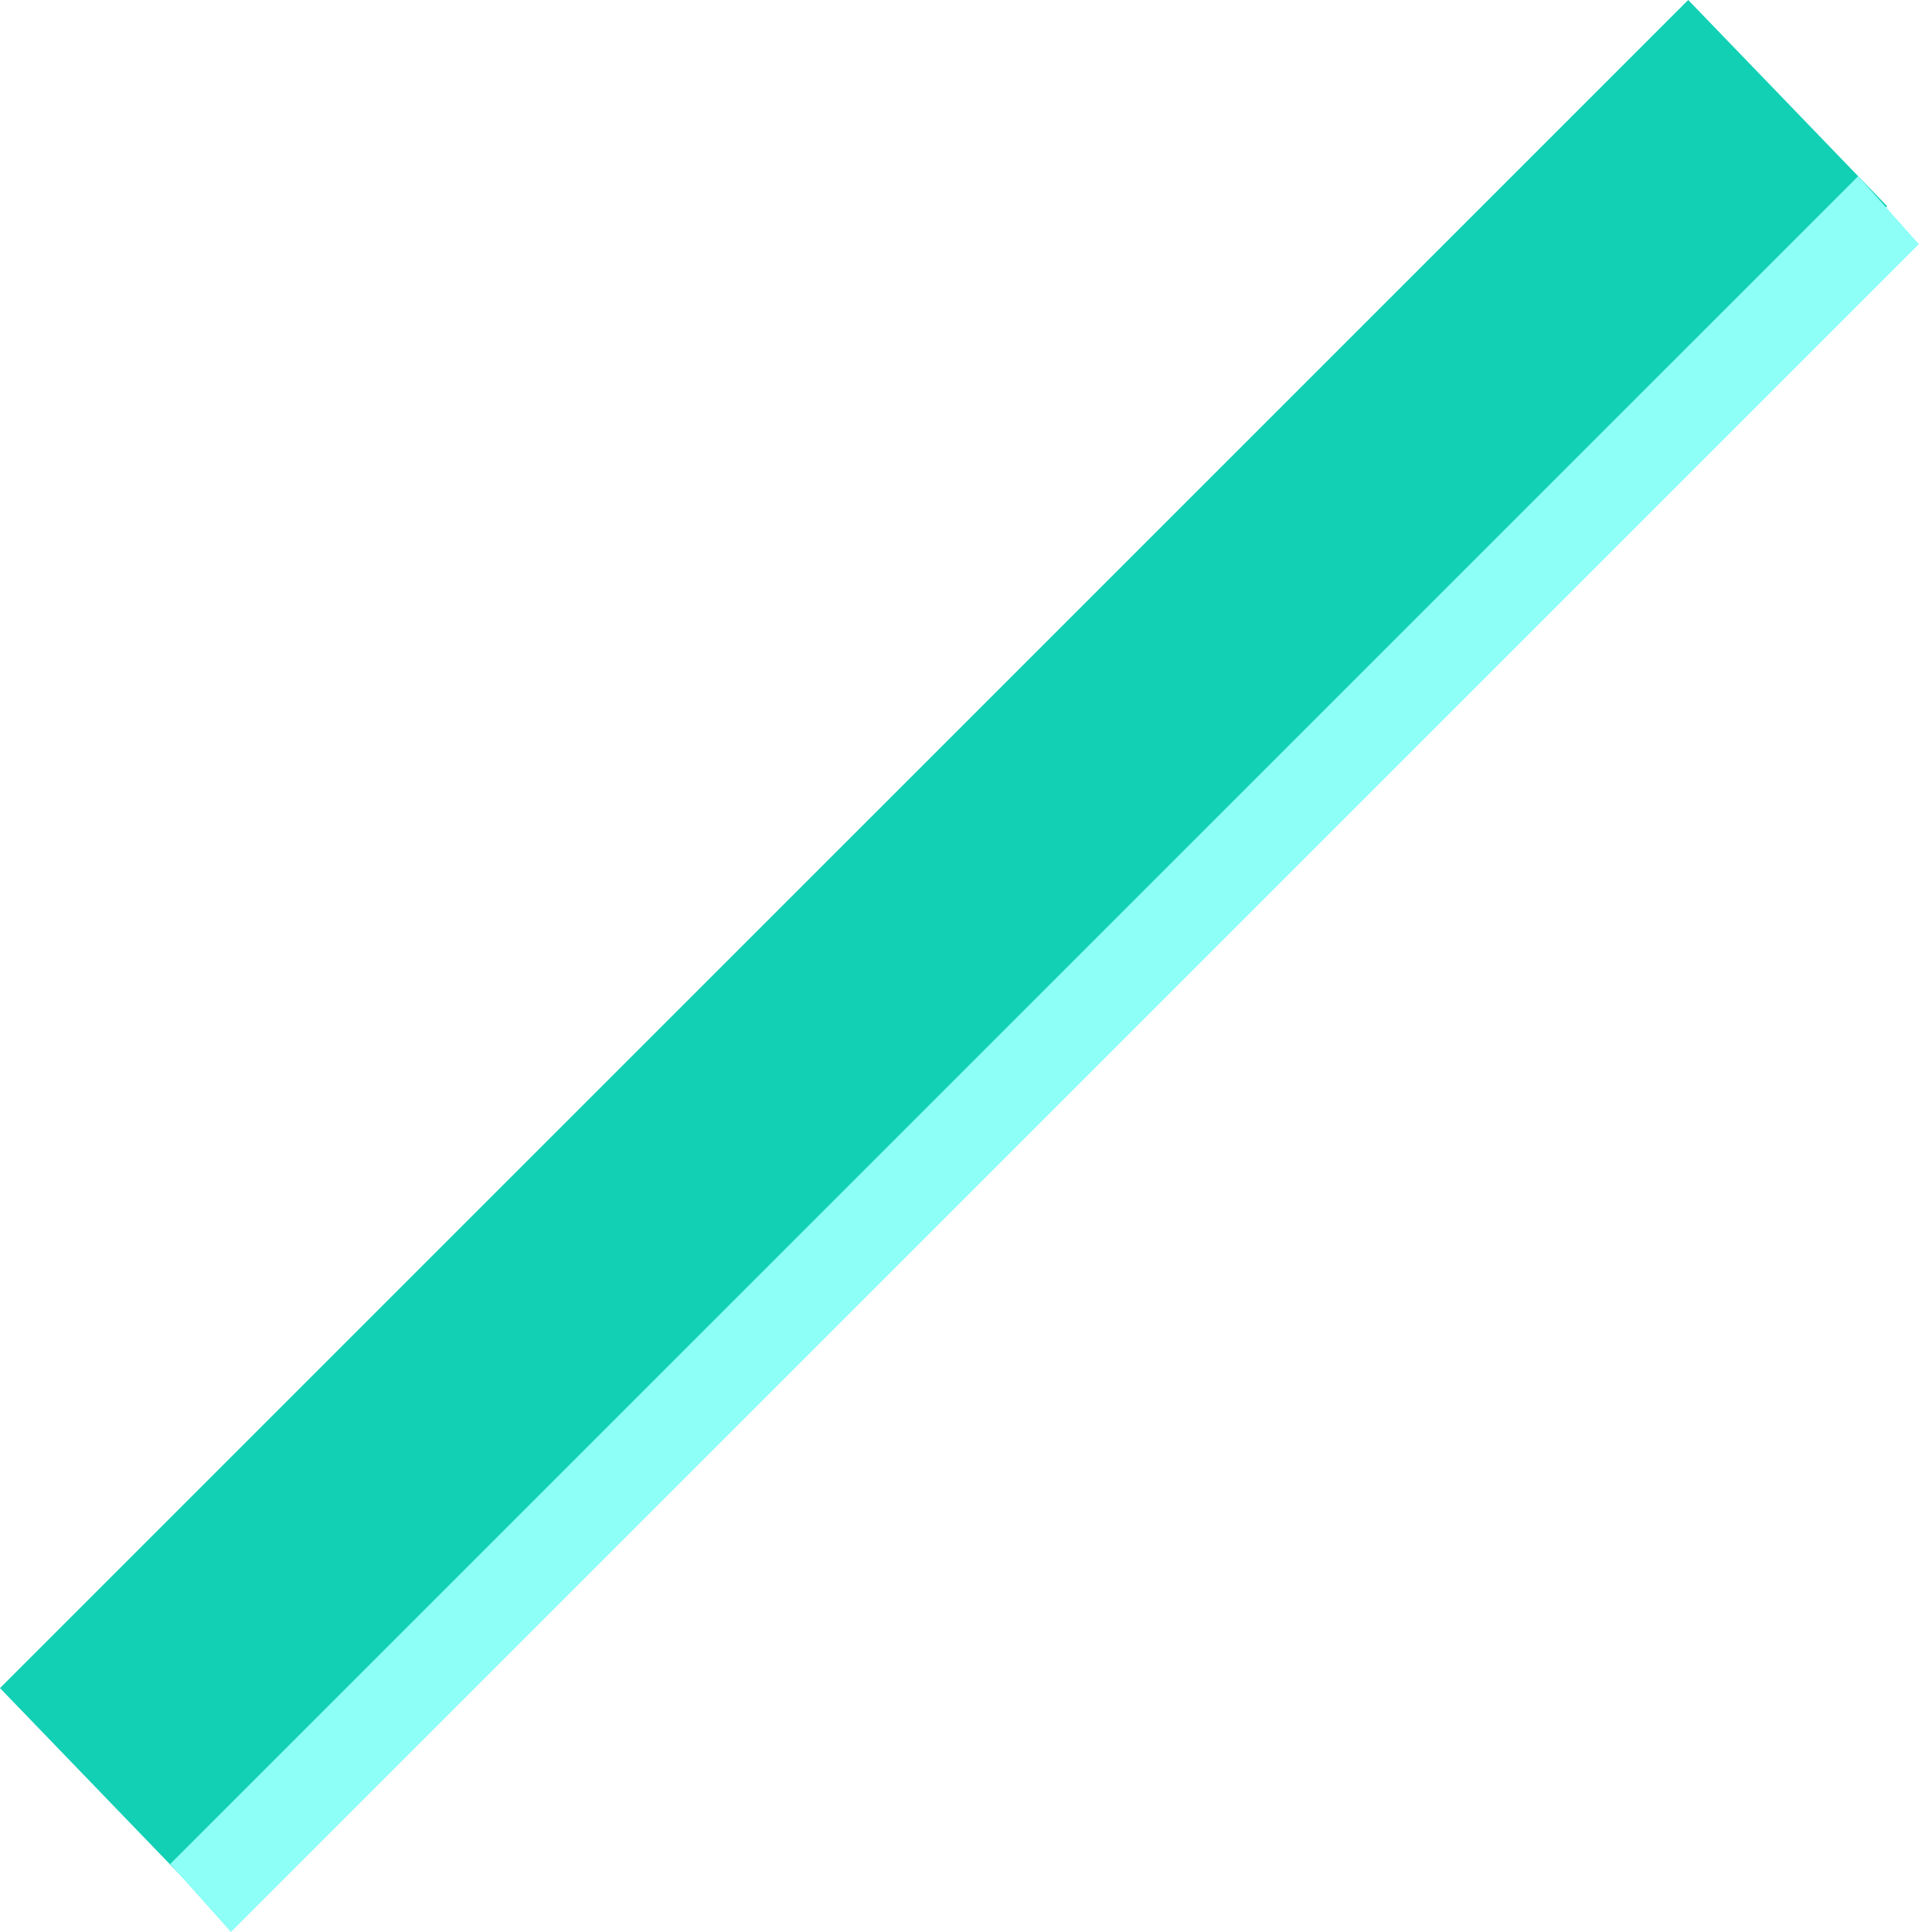
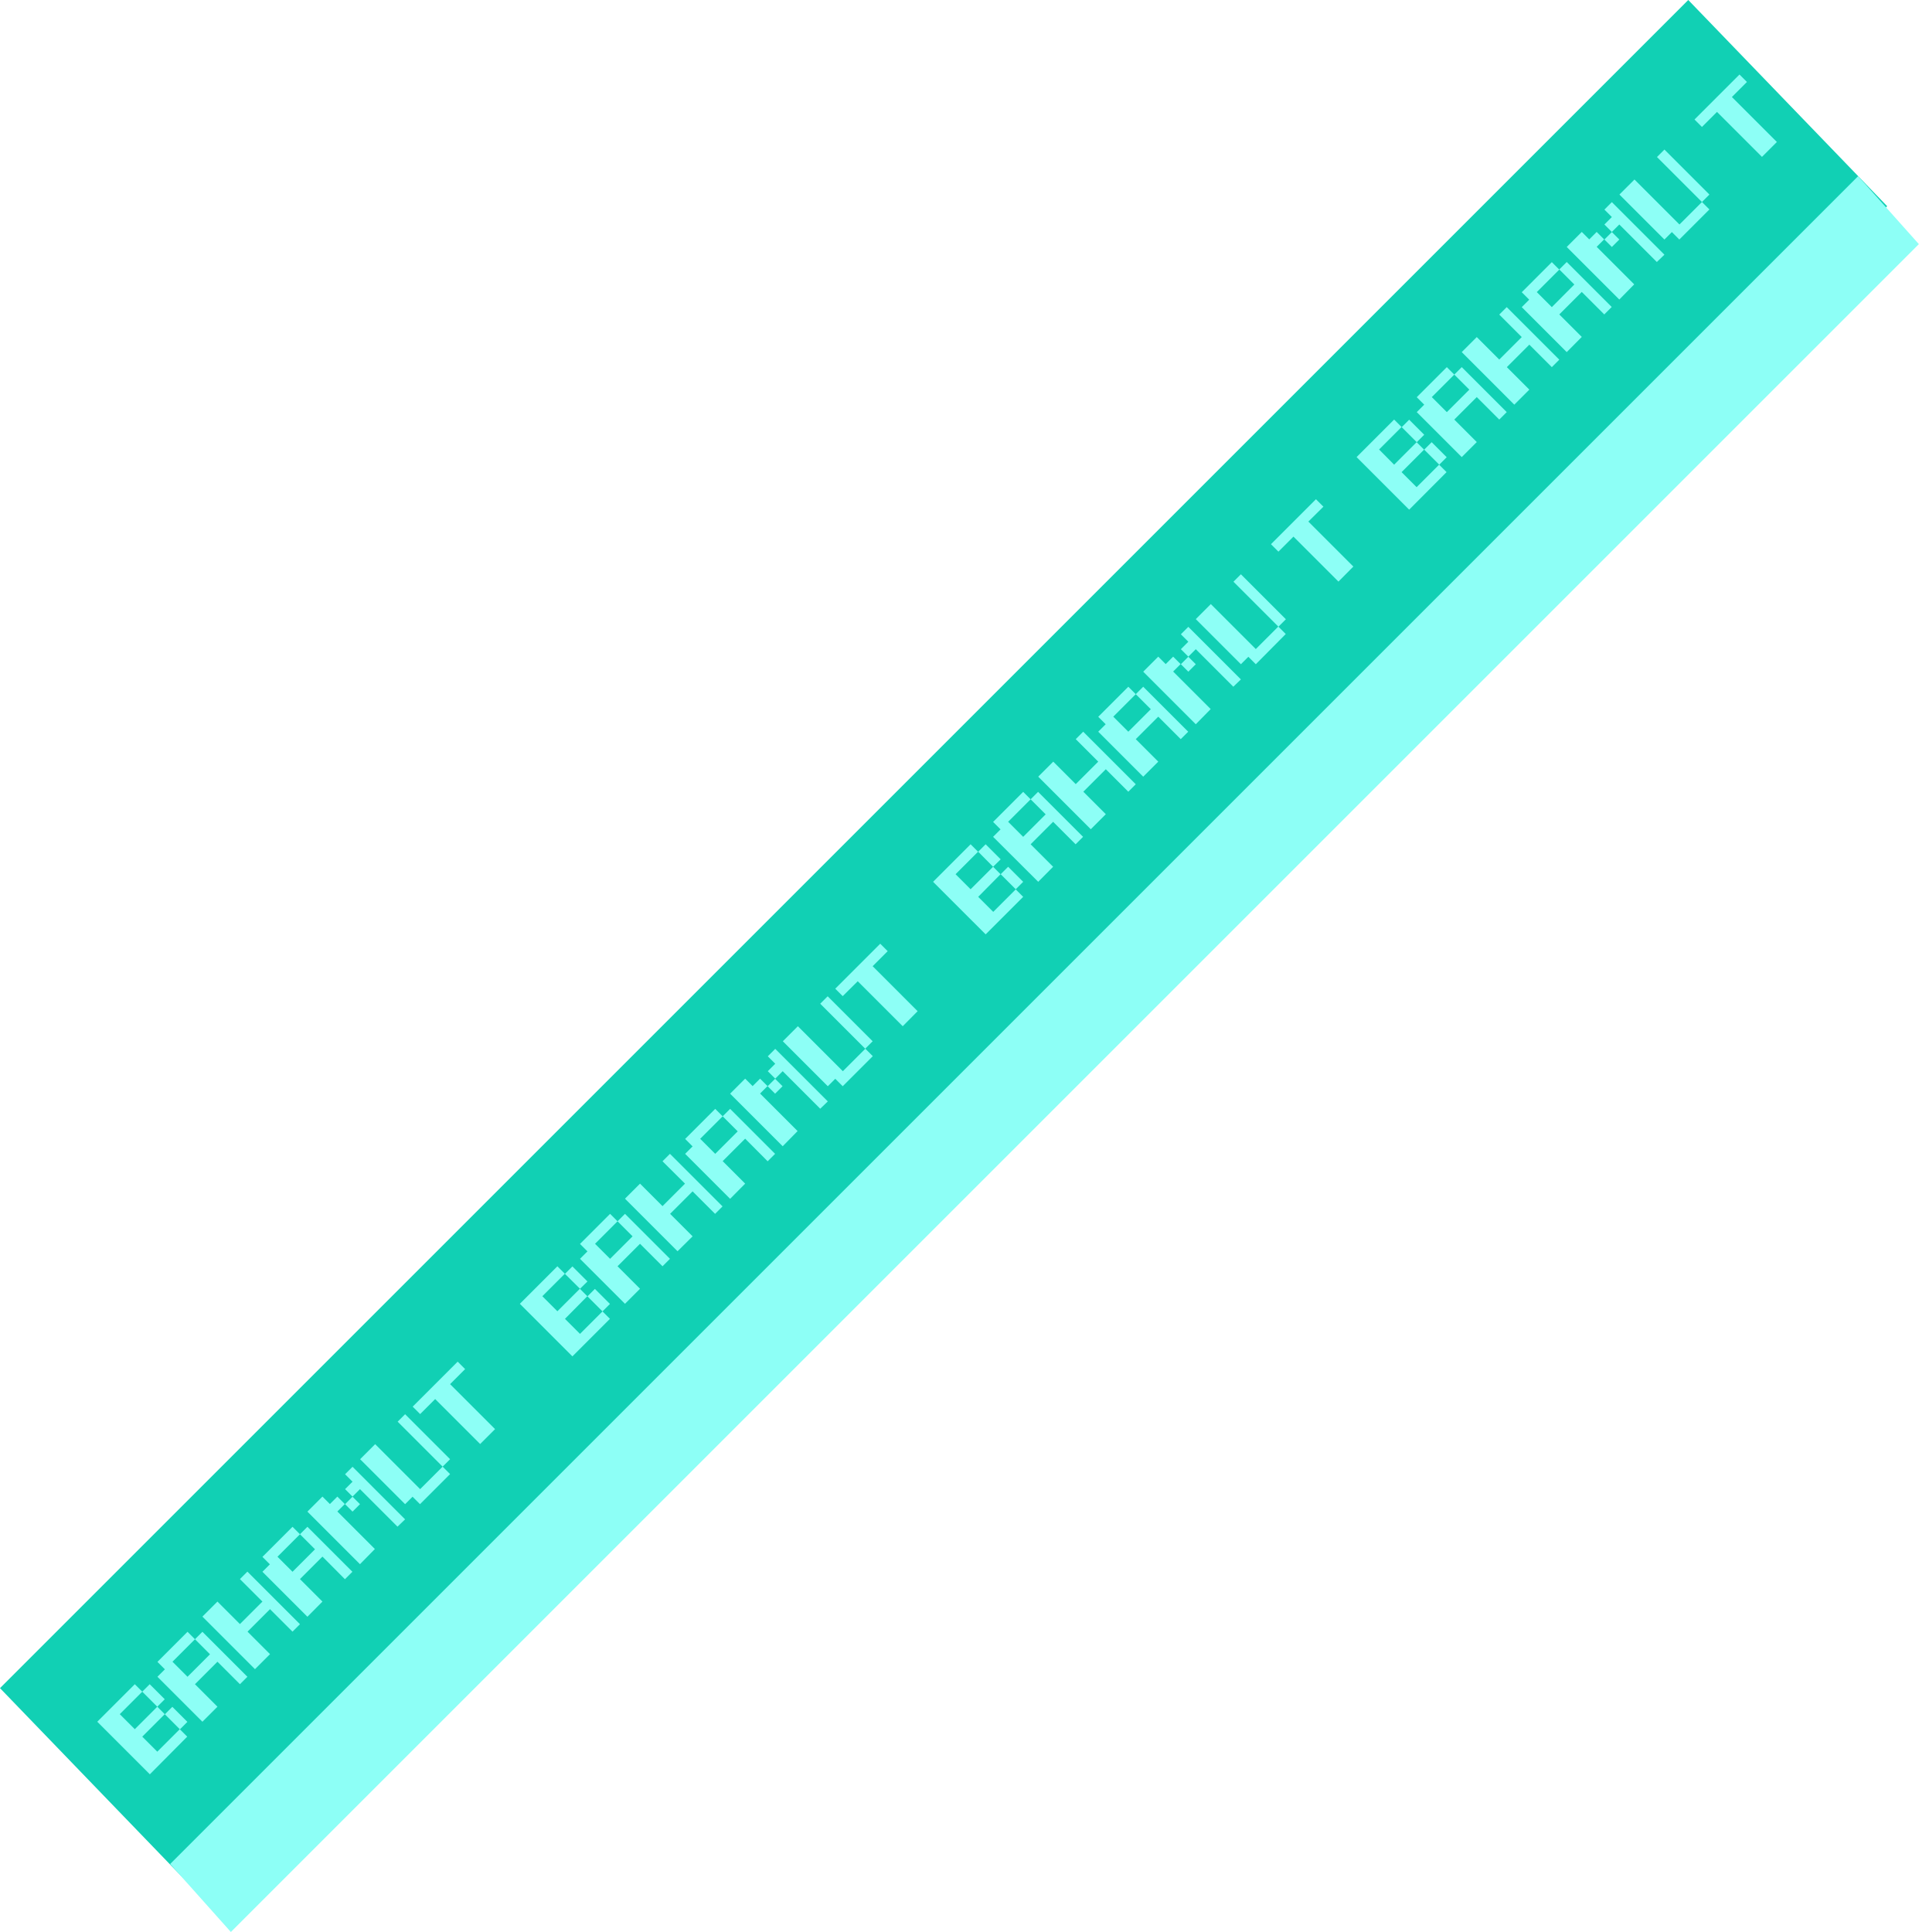
- <svg xmlns="http://www.w3.org/2000/svg" id="_圖層_2" data-name="圖層 2" viewBox="0 0 1416.317 1426.101">
-   <g id="_圖層_1-2" data-name="圖層 1">
+ <svg xmlns="http://www.w3.org/2000/svg" version="1.1" id="_圖層_2" x="0px" y="0px" viewBox="0 0 1416.3 1426.1" style="enable-background:new 0 0 1416.3 1426.1;" xml:space="preserve">
+   <style type="text/css">
+ 	.st0{fill:#11D0B4;}
+ 	.st1{fill:#8DFFF6;}
+ </style>
+   <g id="_圖層_1-2">
    <g>
-       <polygon points="146.835 1398.306 0 1246.065 1246.065 0 1392.9 152.241 146.835 1398.306" style="fill: #11d0b4; stroke-width: 0px;" />
-       <polygon points="170.434 1426.101 125.643 1375.905 1371.526 130.023 1416.317 180.218 170.434 1426.101" style="fill: #8dfff6; stroke-width: 0px;" />
+       <polygon class="st0" points="146.8,1398.3 0,1246.1 1246.1,0 1392.9,152.2   " />
+       <polygon class="st1" points="170.4,1426.1 125.6,1375.9 1371.5,130 1416.3,180.2   " />
+       <g>
+         <path class="st1" d="M422.5,1001.2l-38.8-38.8l27.7-27.7l5.5,5.5l-16.6,16.6l11.1,11.1l16.6-16.6l5.5,5.5L417,973.5l11.1,11.1     l16.6-16.6l5.5,5.5L422.5,1001.2L422.5,1001.2z M428.1,951.3L417,940.3l5.5-5.5l11.1,11.1L428.1,951.3z M444.7,968l-11.1-11.1     l5.5-5.5l11.1,11.1L444.7,968z" />
+         <path class="st1" d="M461.3,962.4l-33.2-33.2l5.5-5.5l-5.5-5.5l22.2-22.2l5.5,5.5l-16.6,16.6l11.1,11.1l16.6-16.6l-11.1-11.1     l5.5-5.5l33.2,33.2l-5.5,5.5l-16.6-16.6l-16.6,16.6l16.6,16.6L461.3,962.4L461.3,962.4z" />
+         <path class="st1" d="M500.1,923.6l-38.8-38.8l11.1-11.1l16.6,16.6l16.6-16.6L489,857.2l5.5-5.5l38.8,38.8l-5.5,5.5l-16.6-16.6     l-16.6,16.6l16.6,16.6L500.1,923.6z" />
+         <path class="st1" d="M538.9,884.9l-33.2-33.2l5.5-5.5l-5.5-5.5l22.2-22.2l5.5,5.5l-16.6,16.6l11.1,11.1l16.6-16.6l-11.1-11.1     l5.5-5.5l33.2,33.2l-5.5,5.5L550,840.5l-16.6,16.6l16.6,16.6L538.9,884.9L538.9,884.9z" />
+         <path class="st1" d="M577.7,846.1l-38.8-38.8l11.1-11.1l5.5,5.5l5.5-5.5l5.5,5.5l-5.5,5.5l27.7,27.7L577.7,846.1L577.7,846.1z      M605.4,818.4l-27.7-27.7l-5.5,5.5l-5.5-5.5l5.5-5.5l-5.5-5.5l5.5-5.5l38.8,38.8L605.4,818.4L605.4,818.4z M572.1,807.3l-5.5-5.5     l5.5-5.5l5.5,5.5L572.1,807.3z" />
+         <path class="st1" d="M622,801.8l-5.5-5.5l-5.5,5.5l-33.2-33.2l11.1-11.1l33.2,33.2l16.6-16.6l5.5,5.5L622,801.8L622,801.8z      M638.6,774.1l-33.2-33.2l5.5-5.5l33.2,33.2L638.6,774.1z" />
+         <path class="st1" d="M666.3,757.5l-33.2-33.2L622,735.3l-5.5-5.5l33.2-33.2l5.5,5.5l-11.1,11.1l33.2,33.2L666.3,757.5     L666.3,757.5z" />
+       </g>
+       <g>
+         <path class="st1" d="M110.6,1309.7l-38.8-38.8l27.7-27.7l5.5,5.5l-16.6,16.6l11.1,11.1l16.6-16.6l5.5,5.5l-16.6,16.6l11.1,11.1     l16.6-16.6l5.5,5.5L110.6,1309.7L110.6,1309.7z M116.1,1259.8l-11.1-11.1l5.5-5.5l11.1,11.1L116.1,1259.8z M132.8,1276.5     l-11.1-11.1l5.5-5.5l11.1,11.1L132.8,1276.5z" />
+         <path class="st1" d="M149.4,1270.9l-33.2-33.2l5.5-5.5l-5.5-5.5l22.2-22.2l5.5,5.5l-16.6,16.6l11.1,11.1l16.6-16.6l-11.1-11.1     l5.5-5.5l33.2,33.2l-5.5,5.5l-16.6-16.6l-16.6,16.6l16.6,16.6L149.4,1270.9L149.4,1270.9z" />
+         <path class="st1" d="M188.2,1232.1l-38.8-38.8l11.1-11.1l16.6,16.6l16.6-16.6l-16.6-16.6l5.5-5.5l38.8,38.8l-5.5,5.5l-16.6-16.6     l-16.6,16.6l16.6,16.6L188.2,1232.1z" />
+         <path class="st1" d="M226.9,1193.4l-33.2-33.2l5.5-5.5l-5.5-5.5l22.2-22.2l5.5,5.5l-16.6,16.6l11.1,11.1l16.6-16.6l-11.1-11.1     l5.5-5.5l33.2,33.2l-5.5,5.5L238,1149l-16.6,16.6l16.6,16.6L226.9,1193.4L226.9,1193.4z" />
+         <path class="st1" d="M265.7,1154.6l-38.8-38.8l11.1-11.1l5.5,5.5l5.5-5.5l5.5,5.5l-5.5,5.5l27.7,27.7L265.7,1154.6L265.7,1154.6z      M293.4,1126.9l-27.7-27.7l-5.5,5.5l-5.5-5.5l5.5-5.5l-5.5-5.5l5.5-5.5l38.8,38.8L293.4,1126.9L293.4,1126.9z M260.2,1115.8     l-5.5-5.5l5.5-5.5l5.5,5.5L260.2,1115.8z" />
+         <path class="st1" d="M310,1110.3l-5.5-5.5l-5.5,5.5l-33.2-33.2l11.1-11.1l33.2,33.2l16.6-16.6l5.5,5.5L310,1110.3L310,1110.3z      M326.7,1082.6l-33.2-33.2l5.5-5.5l33.2,33.2L326.7,1082.6z" />
+         <path class="st1" d="M354.4,1065.9l-33.2-33.2l-11.1,11.1l-5.5-5.5l33.2-33.2l5.5,5.5l-11.1,11.1l33.2,33.2L354.4,1065.9     L354.4,1065.9z" />
+       </g>
+       <g>
+         <path class="st1" d="M727.5,689.7l-38.8-38.8l27.7-27.7l5.5,5.5l-16.6,16.6l11.1,11.1l16.6-16.6l5.5,5.5L722,662l11.1,11.1     l16.6-16.6l5.5,5.5L727.5,689.7L727.5,689.7z M733,639.8L722,628.7l5.5-5.5l11.1,11.1L733,639.8z M749.7,656.4l-11.1-11.1     l5.5-5.5l11.1,11.1L749.7,656.4z" />
+         <path class="st1" d="M766.3,650.9L733,617.7l5.5-5.5l-5.5-5.5l22.2-22.2l5.5,5.5l-16.6,16.6l11.1,11.1l16.6-16.6L760.7,590     l5.5-5.5l33.2,33.2l-5.5,5.5l-16.6-16.6l-16.6,16.6l16.6,16.6L766.3,650.9L766.3,650.9z" />
+         <path class="st1" d="M805.1,612.1l-38.8-38.8l11.1-11.1l16.6,16.6l16.6-16.6L794,545.6l5.5-5.5l38.8,38.8l-5.5,5.5l-16.6-16.6     l-16.6,16.6l16.6,16.6L805.1,612.1L805.1,612.1z" />
+         <path class="st1" d="M843.8,573.3l-33.2-33.2l5.5-5.5l-5.5-5.5l22.2-22.2l5.5,5.5L821.7,529l11.1,11.1l16.6-16.6l-11.1-11.1     l5.5-5.5l33.2,33.2l-5.5,5.5L854.9,529l-16.6,16.6l16.6,16.6L843.8,573.3L843.8,573.3z" />
+         <path class="st1" d="M882.6,534.6l-38.8-38.8l11.1-11.1l5.5,5.5l5.5-5.5l5.5,5.5l-5.5,5.5l27.7,27.7L882.6,534.6L882.6,534.6z      M910.3,506.9l-27.7-27.7l-5.5,5.5l-5.5-5.5l5.5-5.5l-5.5-5.5l5.5-5.5l38.8,38.8L910.3,506.9L910.3,506.9z M877.1,495.8l-5.5-5.5     l5.5-5.5l5.5,5.5L877.1,495.8z" />
+         <path class="st1" d="M926.9,490.3l-5.5-5.5l-5.5,5.5L882.6,457l11.1-11.1l33.2,33.2l16.6-16.6l5.5,5.5L926.9,490.3L926.9,490.3z      M943.6,462.6l-33.2-33.2l5.5-5.5l33.2,33.2L943.6,462.6z" />
+         <path class="st1" d="M987.9,429.3l-33.2-33.2l-11.1,11.1l-5.5-5.5l33.2-33.2l5.5,5.5L965.7,385l33.2,33.2L987.9,429.3     L987.9,429.3z" />
+       </g>
+       <g>
+         <path class="st1" d="M1040.1,376.2l-38.8-38.8l27.7-27.7l5.5,5.5l-16.6,16.6L1029,343l16.6-16.6l5.5,5.5l-16.6,16.6l11.1,11.1     l16.6-16.6l5.5,5.5L1040.1,376.2L1040.1,376.2z M1045.7,326.4l-11.1-11.1l5.5-5.5l11.1,11.1L1045.7,326.4z M1062.3,343     l-11.1-11.1l5.5-5.5l11.1,11.1L1062.3,343z" />
+         <path class="st1" d="M1078.9,337.4l-33.2-33.2l5.5-5.5l-5.5-5.5l22.2-22.2l5.5,5.5l-16.6,16.6l11.1,11.1l16.6-16.6l-11.1-11.1     l5.5-5.5l33.2,33.2l-5.5,5.5l-16.6-16.6l-16.6,16.6l16.6,16.6L1078.9,337.4L1078.9,337.4z" />
+         <path class="st1" d="M1117.7,298.7l-38.8-38.8l11.1-11.1l16.6,16.6l16.6-16.6l-16.6-16.6l5.5-5.5l38.8,38.8l-5.5,5.5l-16.6-16.6     l-16.6,16.6l16.6,16.6L1117.7,298.7L1117.7,298.7z" />
+         <path class="st1" d="M1156.4,259.9l-33.2-33.2l5.5-5.5l-5.5-5.5l22.2-22.2l5.5,5.5l-16.6,16.6l11.1,11.1L1162,210l-11.1-11.1     l5.5-5.5l33.2,33.2l-5.5,5.5l-16.6-16.6l-16.6,16.6l16.6,16.6L1156.4,259.9L1156.4,259.9z" />
+         <path class="st1" d="M1195.2,221.1l-38.8-38.8l11.1-11.1l5.5,5.5l5.5-5.5l5.5,5.5l-5.5,5.5l27.7,27.7L1195.2,221.1L1195.2,221.1z      M1222.9,193.4l-27.7-27.7l-5.5,5.5l-5.5-5.5l5.5-5.5l-5.5-5.5l5.5-5.5l38.8,38.8L1222.9,193.4L1222.9,193.4z M1189.7,182.3     l-5.5-5.5l5.5-5.5l5.5,5.5L1189.7,182.3z" />
+         <path class="st1" d="M1239.5,176.8l-5.5-5.5l-5.5,5.5l-33.2-33.2l11.1-11.1l33.2,33.2l16.6-16.6l5.5,5.5L1239.5,176.8     L1239.5,176.8z M1256.2,149.1l-33.2-33.2l5.5-5.5l33.2,33.2L1256.2,149.1z" />
+         <path class="st1" d="M1300.5,115.8l-33.2-33.2l-11.1,11.1l-5.5-5.5l33.2-33.2l5.5,5.5l-11.1,11.1l33.2,33.2L1300.5,115.8     L1300.5,115.8z" />
+       </g>
    </g>
  </g>
</svg>
